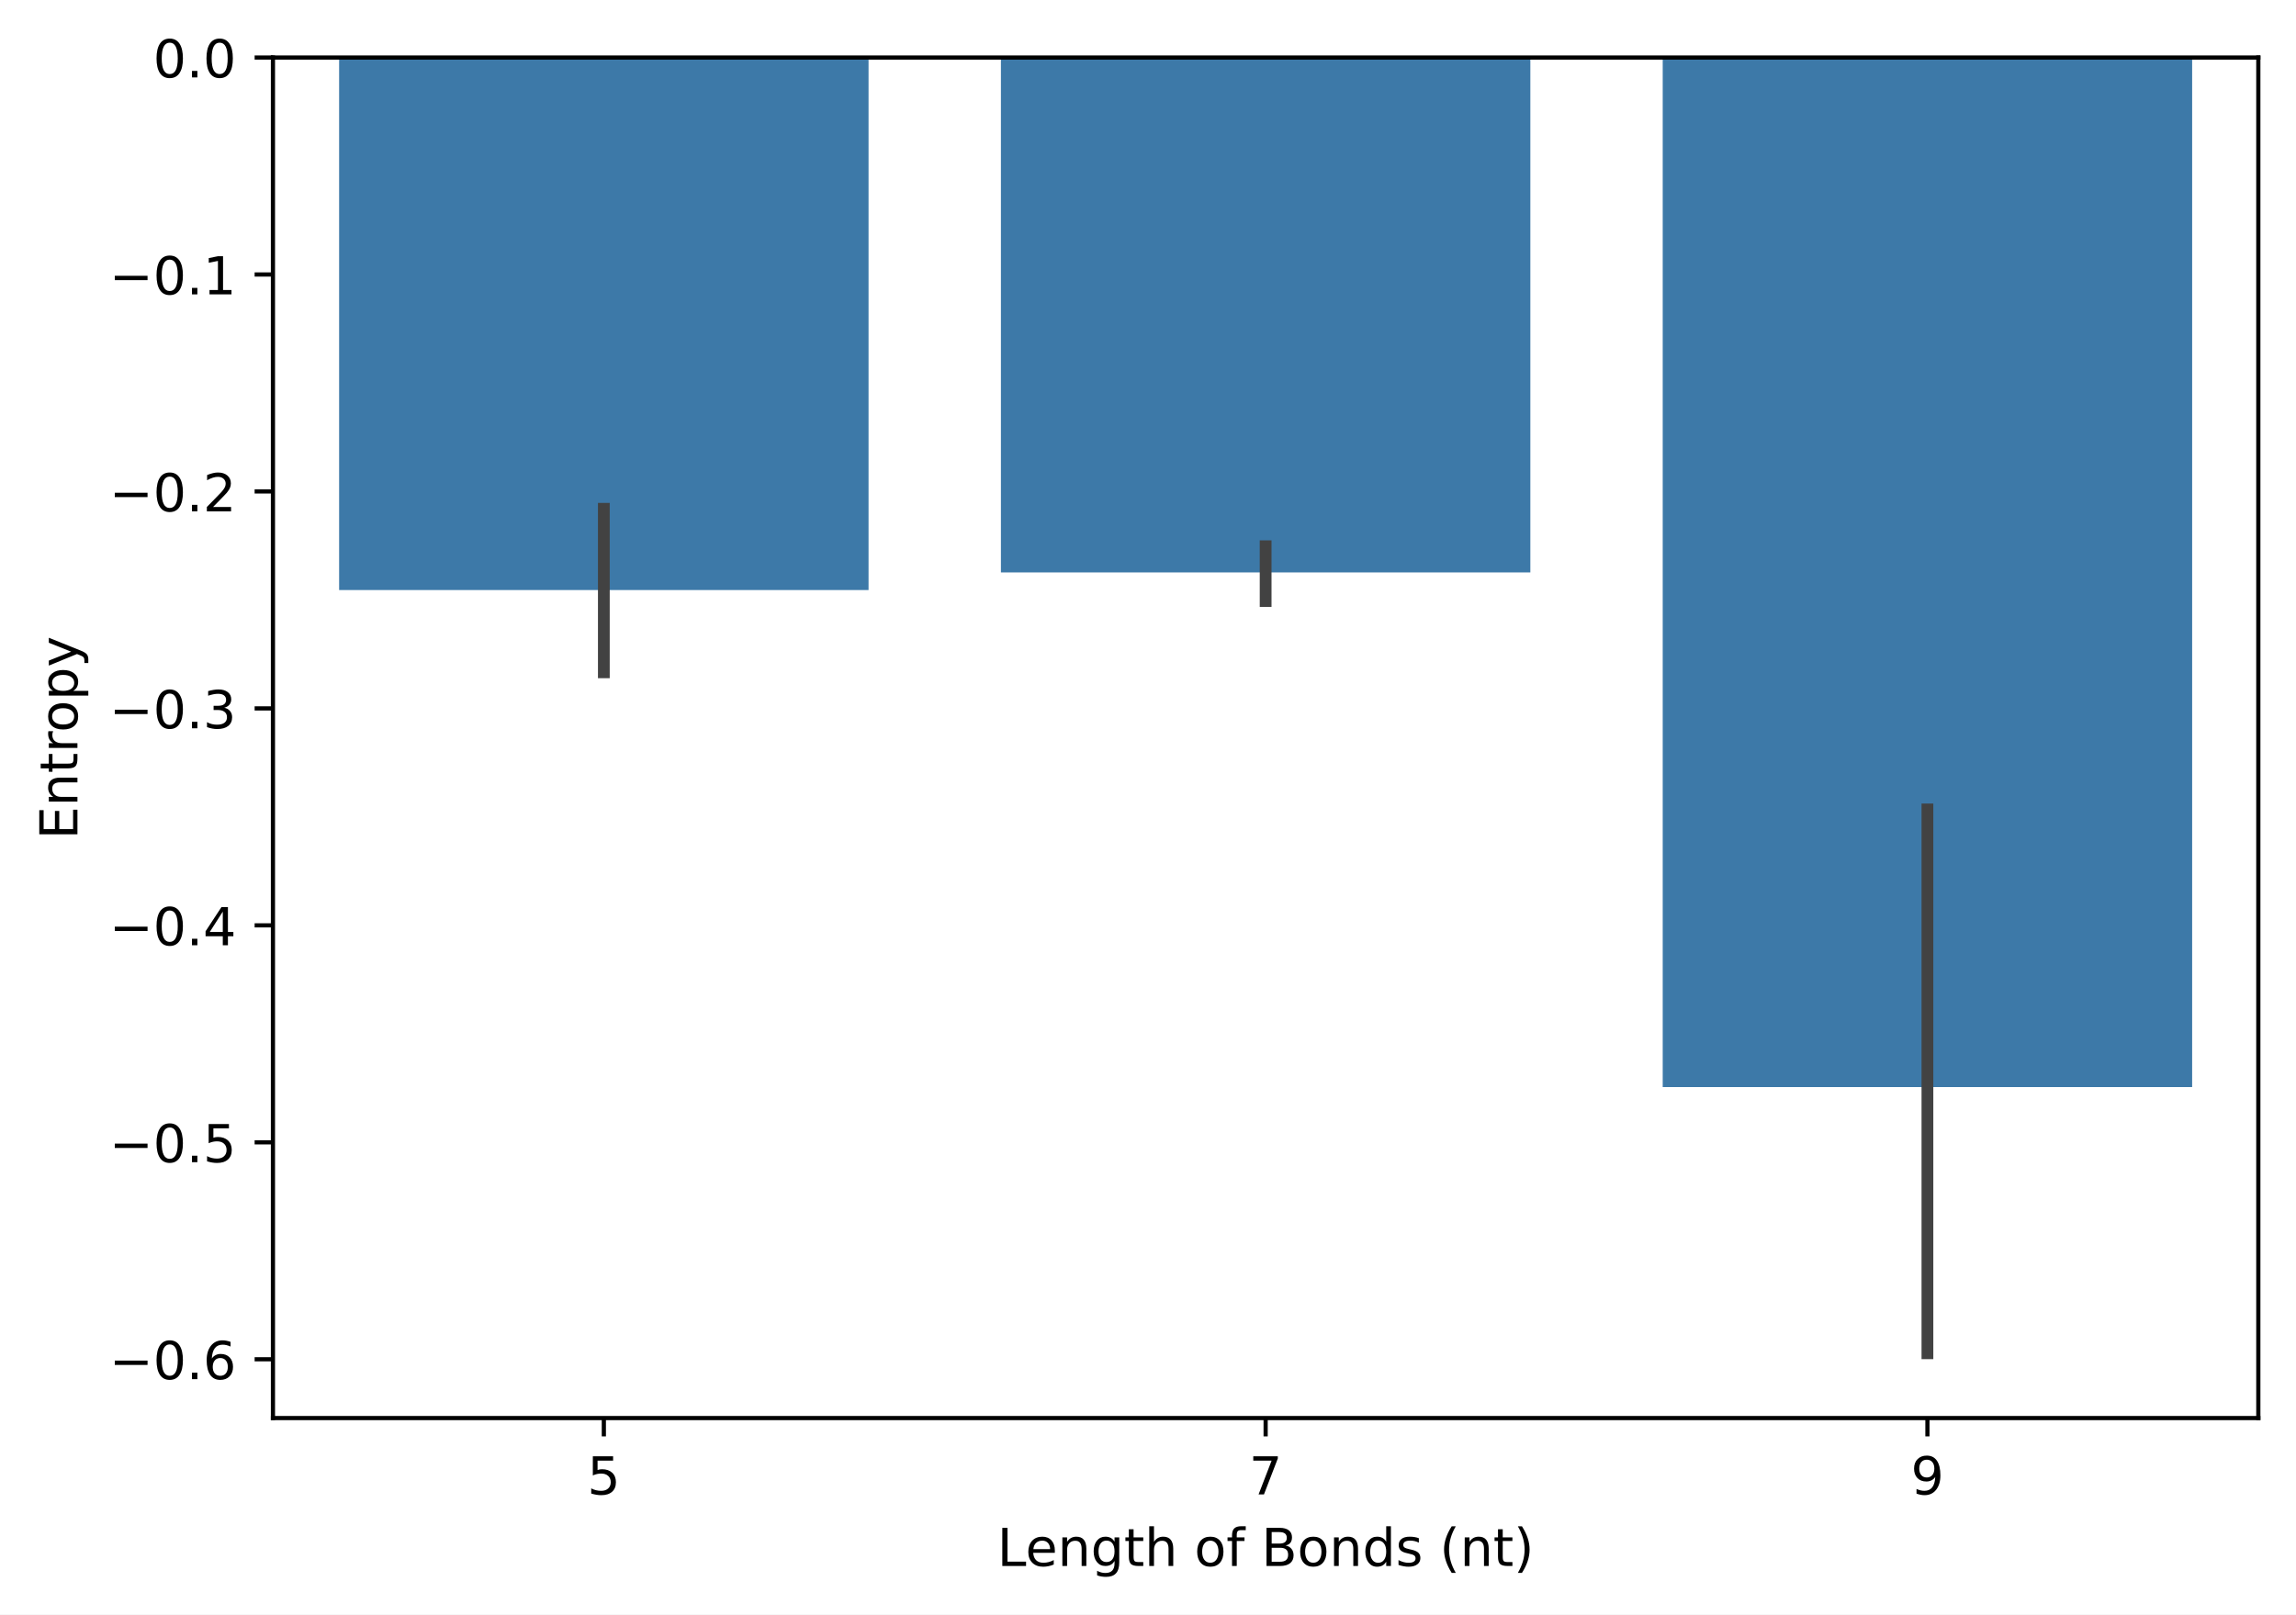
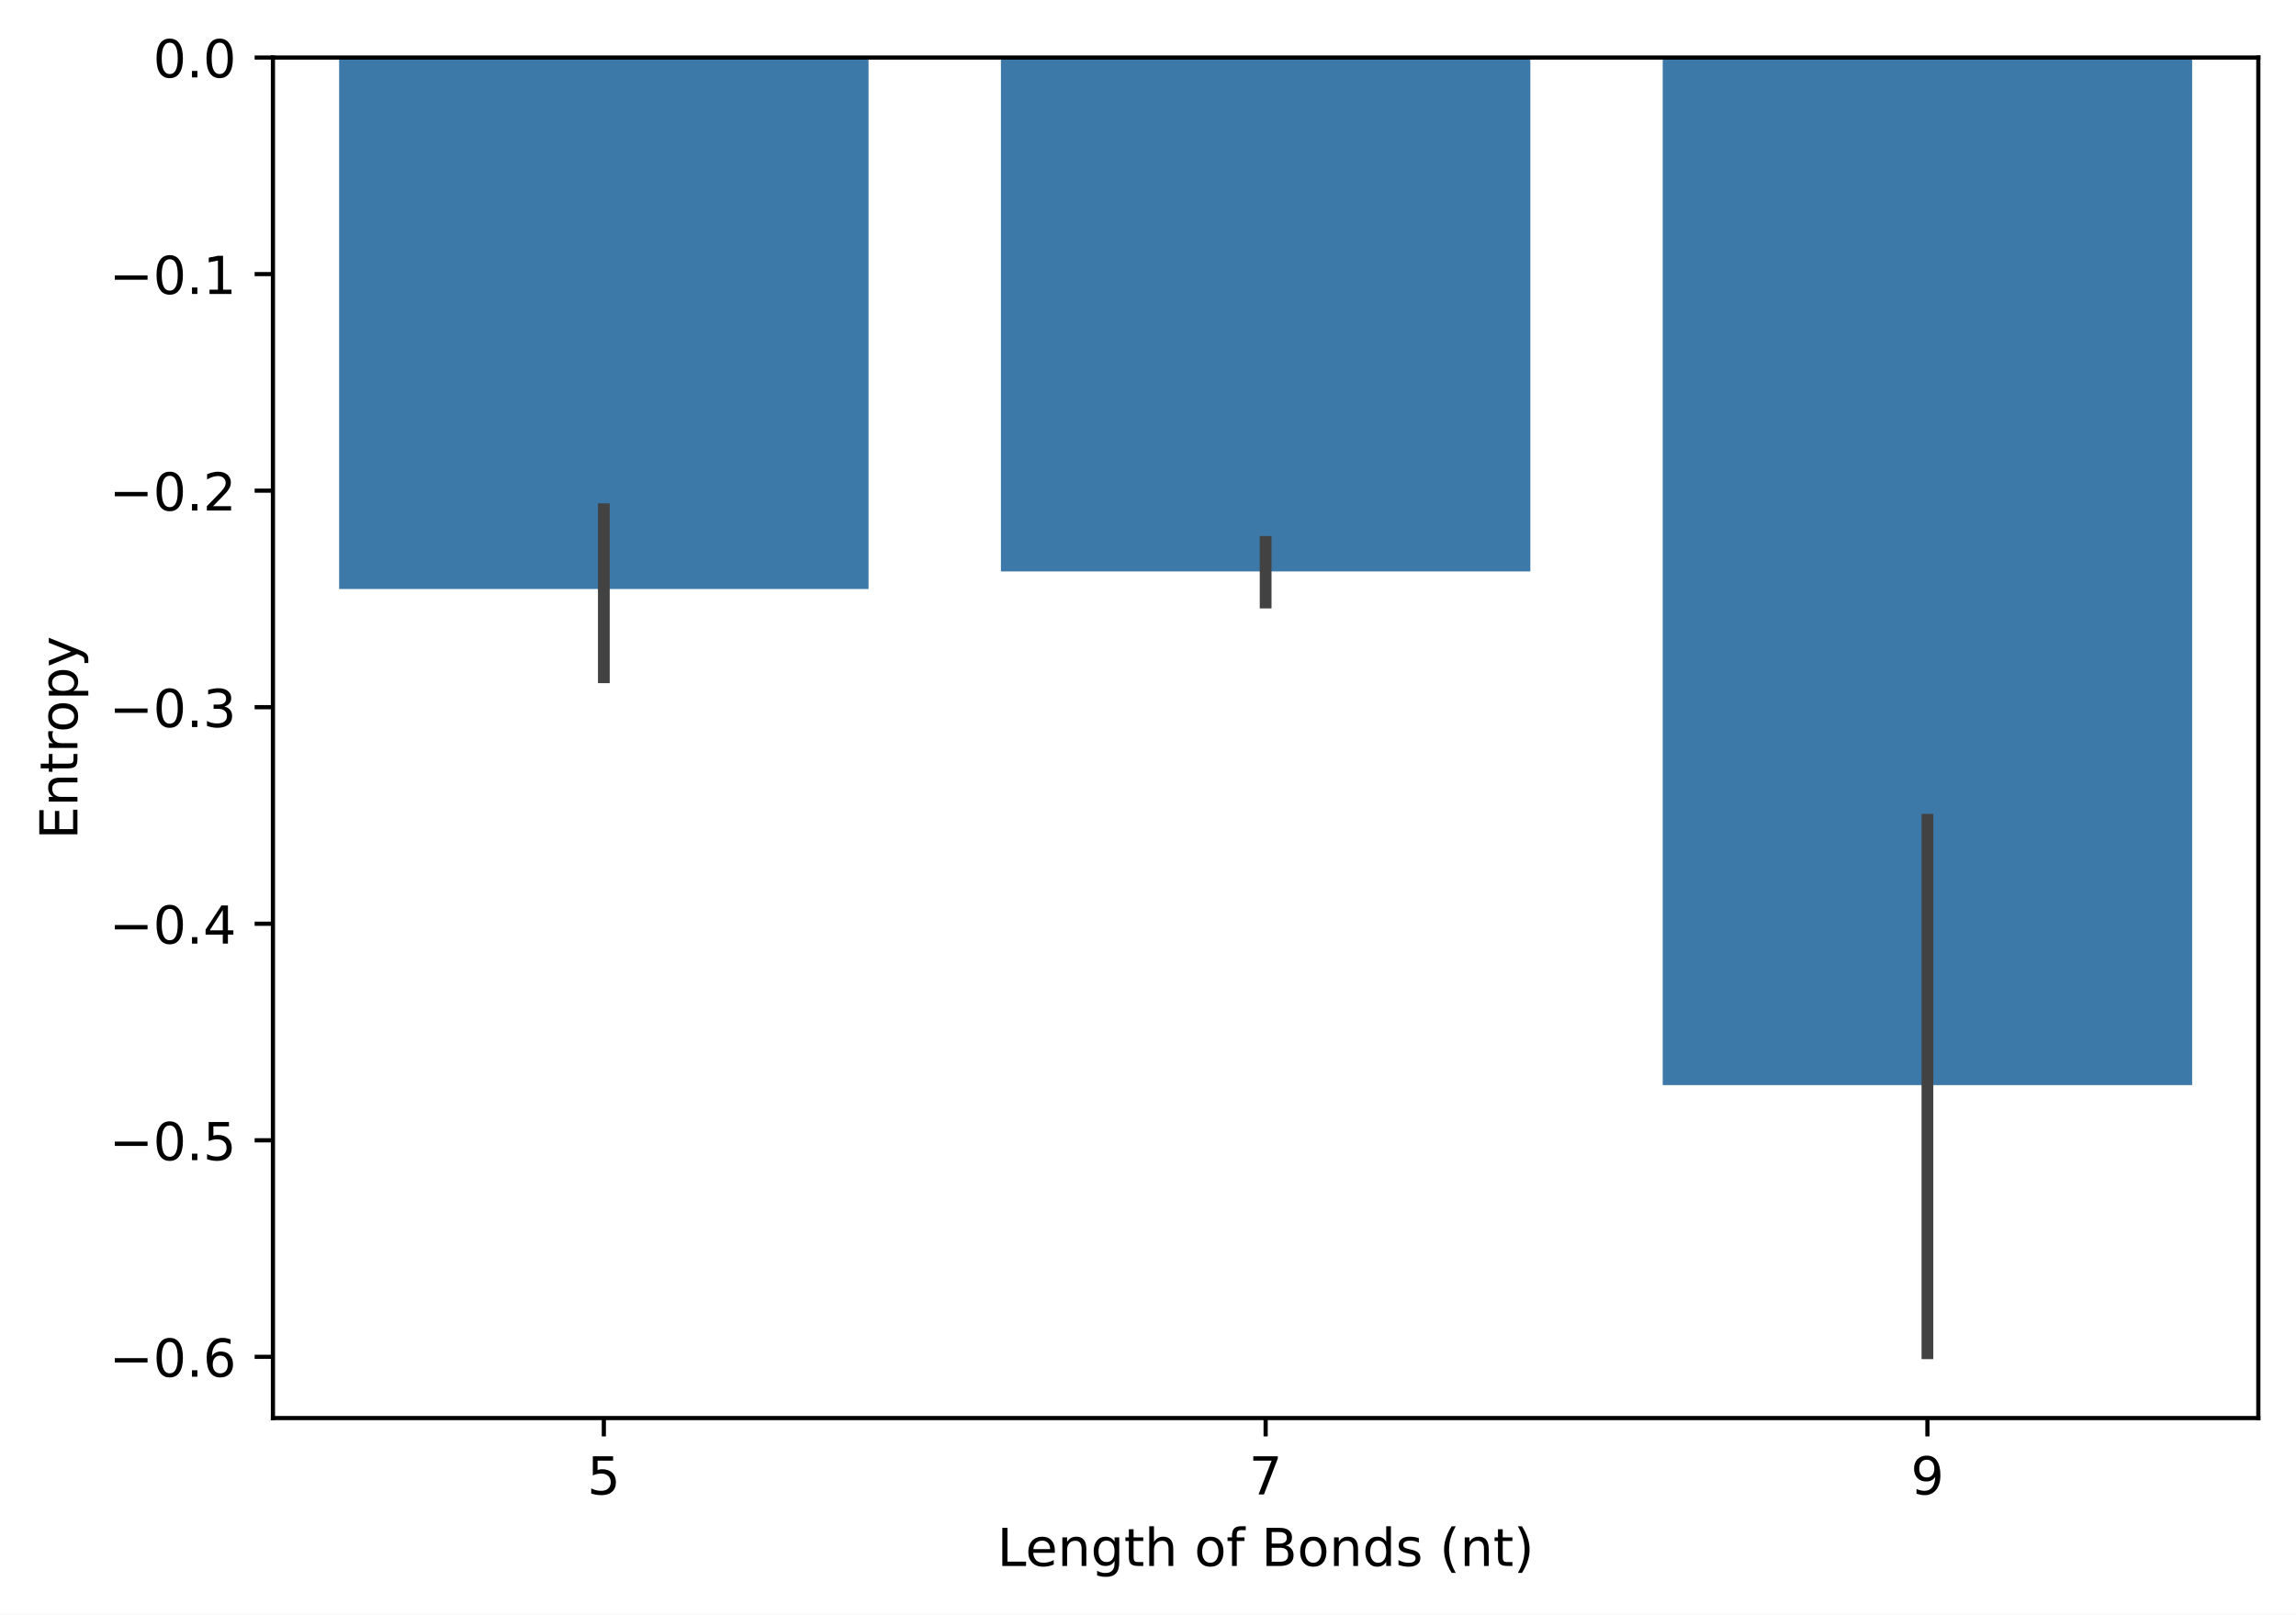
<svg xmlns="http://www.w3.org/2000/svg" xmlns:xlink="http://www.w3.org/1999/xlink" width="438.781pt" height="308.635pt" viewBox="0 0 438.781 308.635" version="1.1">
  <defs>
    <style type="text/css">*{stroke-linejoin: round; stroke-linecap: butt}</style>
  </defs>
  <g id="figure_1">
    <g id="patch_1">
      <path d="M 0 308.635  L 438.781 308.635  L 438.781 0  L 0 0  z " style="fill: #ffffff" />
    </g>
    <g id="axes_1">
      <g id="patch_2">
        <path d="M 52.161 271.079  L 431.581 271.079  L 431.581 10.999  L 52.161 10.999  z " style="fill: #ffffff" />
      </g>
      <g id="patch_3">
-         <path d="M 64.808 10.999  L 165.987 10.999  L 165.987 112.792  L 64.808 112.792  z " clip-path="url(#p1363212db2)" style="fill: #3d79a8" />
+         <path d="M 64.808 10.999  L 165.987 10.999  L 165.987 112.601  L 64.808 112.601  z " clip-path="url(#p8519c0c219)" style="fill: #3d79a8" />
      </g>
      <g id="patch_4">
-         <path d="M 191.282 10.999  L 292.46 10.999  L 292.46 109.428  L 191.282 109.428  z " clip-path="url(#p1363212db2)" style="fill: #3d79a8" />
+         <path d="M 191.282 10.999  L 292.46 10.999  L 292.46 109.243  L 191.282 109.243  z " clip-path="url(#p8519c0c219)" style="fill: #3d79a8" />
      </g>
      <g id="patch_5">
-         <path d="M 317.755 10.999  L 418.934 10.999  L 418.934 207.808  L 317.755 207.808  z " clip-path="url(#p1363212db2)" style="fill: #3d79a8" />
+         <path d="M 317.755 10.999  L 418.934 10.999  L 418.934 207.438  L 317.755 207.438  z " clip-path="url(#p8519c0c219)" style="fill: #3d79a8" />
      </g>
      <g id="matplotlib.axis_1">
        <g id="xtick_1">
          <g id="line2d_1">
            <defs>
-               <path id="m779897234d" d="M 0 0  L 0 3.5  " style="stroke: #000000; stroke-width: 0.8" />
-             </defs>
-             <g>
-               <use xlink:href="#m779897234d" x="115.398" y="271.079" style="stroke: #000000; stroke-width: 0.8" />
+               <path id="md45ceb9982" d="M 0 0  L 0 3.5  " style="stroke: #000000; stroke-width: 0.8" />
+             </defs>
+             <g>
+               <use xlink:href="#md45ceb9982" x="115.398" y="271.079" style="stroke: #000000; stroke-width: 0.8" />
            </g>
          </g>
          <g id="text_1">
            <g transform="translate(112.2164 285.6777) scale(0.1 -0.1)">
              <defs>
                <path id="DejaVuSans-35" d="M 691 4666  L 3169 4666  L 3169 4134  L 1269 4134  L 1269 2991  Q 1406 3038 1543 3061  Q 1681 3084 1819 3084  Q 2600 3084 3056 2656  Q 3513 2228 3513 1497  Q 3513 744 3044 326  Q 2575 -91 1722 -91  Q 1428 -91 1123 -41  Q 819 9 494 109  L 494 744  Q 775 591 1075 516  Q 1375 441 1709 441  Q 2250 441 2565 725  Q 2881 1009 2881 1497  Q 2881 1984 2565 2268  Q 2250 2553 1709 2553  Q 1456 2553 1204 2497  Q 953 2441 691 2322  L 691 4666  z " transform="scale(0.015625)" />
              </defs>
              <use xlink:href="#DejaVuSans-35" />
            </g>
          </g>
        </g>
        <g id="xtick_2">
          <g id="line2d_2">
            <g>
-               <use xlink:href="#m779897234d" x="241.871" y="271.079" style="stroke: #000000; stroke-width: 0.8" />
+               <use xlink:href="#md45ceb9982" x="241.871" y="271.079" style="stroke: #000000; stroke-width: 0.8" />
            </g>
          </g>
          <g id="text_2">
            <g transform="translate(238.6897 285.6777) scale(0.1 -0.1)">
              <defs>
                <path id="DejaVuSans-37" d="M 525 4666  L 3525 4666  L 3525 4397  L 1831 0  L 1172 0  L 2766 4134  L 525 4134  L 525 4666  z " transform="scale(0.015625)" />
              </defs>
              <use xlink:href="#DejaVuSans-37" />
            </g>
          </g>
        </g>
        <g id="xtick_3">
          <g id="line2d_3">
            <g>
-               <use xlink:href="#m779897234d" x="368.344" y="271.079" style="stroke: #000000; stroke-width: 0.8" />
+               <use xlink:href="#md45ceb9982" x="368.344" y="271.079" style="stroke: #000000; stroke-width: 0.8" />
            </g>
          </g>
          <g id="text_3">
            <g transform="translate(365.163 285.6777) scale(0.1 -0.1)">
              <defs>
                <path id="DejaVuSans-39" d="M 703 97  L 703 672  Q 941 559 1184 500  Q 1428 441 1663 441  Q 2288 441 2617 861  Q 2947 1281 2994 2138  Q 2813 1869 2534 1725  Q 2256 1581 1919 1581  Q 1219 1581 811 2004  Q 403 2428 403 3163  Q 403 3881 828 4315  Q 1253 4750 1959 4750  Q 2769 4750 3195 4129  Q 3622 3509 3622 2328  Q 3622 1225 3098 567  Q 2575 -91 1691 -91  Q 1453 -91 1209 -44  Q 966 3 703 97  z M 1959 2075  Q 2384 2075 2632 2365  Q 2881 2656 2881 3163  Q 2881 3666 2632 3958  Q 2384 4250 1959 4250  Q 1534 4250 1286 3958  Q 1038 3666 1038 3163  Q 1038 2656 1286 2365  Q 1534 2075 1959 2075  z " transform="scale(0.015625)" />
              </defs>
              <use xlink:href="#DejaVuSans-39" />
            </g>
          </g>
        </g>
        <g id="text_4">
          <g transform="translate(190.5694 299.3558) scale(0.1 -0.1)">
            <defs>
              <path id="DejaVuSans-4c" d="M 628 4666  L 1259 4666  L 1259 531  L 3531 531  L 3531 0  L 628 0  L 628 4666  z " transform="scale(0.015625)" />
              <path id="DejaVuSans-65" d="M 3597 1894  L 3597 1613  L 953 1613  Q 991 1019 1311 708  Q 1631 397 2203 397  Q 2534 397 2845 478  Q 3156 559 3463 722  L 3463 178  Q 3153 47 2828 -22  Q 2503 -91 2169 -91  Q 1331 -91 842 396  Q 353 884 353 1716  Q 353 2575 817 3079  Q 1281 3584 2069 3584  Q 2775 3584 3186 3129  Q 3597 2675 3597 1894  z M 3022 2063  Q 3016 2534 2758 2815  Q 2500 3097 2075 3097  Q 1594 3097 1305 2825  Q 1016 2553 972 2059  L 3022 2063  z " transform="scale(0.015625)" />
              <path id="DejaVuSans-6e" d="M 3513 2113  L 3513 0  L 2938 0  L 2938 2094  Q 2938 2591 2744 2837  Q 2550 3084 2163 3084  Q 1697 3084 1428 2787  Q 1159 2491 1159 1978  L 1159 0  L 581 0  L 581 3500  L 1159 3500  L 1159 2956  Q 1366 3272 1645 3428  Q 1925 3584 2291 3584  Q 2894 3584 3203 3211  Q 3513 2838 3513 2113  z " transform="scale(0.015625)" />
              <path id="DejaVuSans-67" d="M 2906 1791  Q 2906 2416 2648 2759  Q 2391 3103 1925 3103  Q 1463 3103 1205 2759  Q 947 2416 947 1791  Q 947 1169 1205 825  Q 1463 481 1925 481  Q 2391 481 2648 825  Q 2906 1169 2906 1791  z M 3481 434  Q 3481 -459 3084 -895  Q 2688 -1331 1869 -1331  Q 1566 -1331 1297 -1286  Q 1028 -1241 775 -1147  L 775 -588  Q 1028 -725 1275 -790  Q 1522 -856 1778 -856  Q 2344 -856 2625 -561  Q 2906 -266 2906 331  L 2906 616  Q 2728 306 2450 153  Q 2172 0 1784 0  Q 1141 0 747 490  Q 353 981 353 1791  Q 353 2603 747 3093  Q 1141 3584 1784 3584  Q 2172 3584 2450 3431  Q 2728 3278 2906 2969  L 2906 3500  L 3481 3500  L 3481 434  z " transform="scale(0.015625)" />
              <path id="DejaVuSans-74" d="M 1172 4494  L 1172 3500  L 2356 3500  L 2356 3053  L 1172 3053  L 1172 1153  Q 1172 725 1289 603  Q 1406 481 1766 481  L 2356 481  L 2356 0  L 1766 0  Q 1100 0 847 248  Q 594 497 594 1153  L 594 3053  L 172 3053  L 172 3500  L 594 3500  L 594 4494  L 1172 4494  z " transform="scale(0.015625)" />
              <path id="DejaVuSans-68" d="M 3513 2113  L 3513 0  L 2938 0  L 2938 2094  Q 2938 2591 2744 2837  Q 2550 3084 2163 3084  Q 1697 3084 1428 2787  Q 1159 2491 1159 1978  L 1159 0  L 581 0  L 581 4863  L 1159 4863  L 1159 2956  Q 1366 3272 1645 3428  Q 1925 3584 2291 3584  Q 2894 3584 3203 3211  Q 3513 2838 3513 2113  z " transform="scale(0.015625)" />
              <path id="DejaVuSans-20" transform="scale(0.015625)" />
              <path id="DejaVuSans-6f" d="M 1959 3097  Q 1497 3097 1228 2736  Q 959 2375 959 1747  Q 959 1119 1226 758  Q 1494 397 1959 397  Q 2419 397 2687 759  Q 2956 1122 2956 1747  Q 2956 2369 2687 2733  Q 2419 3097 1959 3097  z M 1959 3584  Q 2709 3584 3137 3096  Q 3566 2609 3566 1747  Q 3566 888 3137 398  Q 2709 -91 1959 -91  Q 1206 -91 779 398  Q 353 888 353 1747  Q 353 2609 779 3096  Q 1206 3584 1959 3584  z " transform="scale(0.015625)" />
              <path id="DejaVuSans-66" d="M 2375 4863  L 2375 4384  L 1825 4384  Q 1516 4384 1395 4259  Q 1275 4134 1275 3809  L 1275 3500  L 2222 3500  L 2222 3053  L 1275 3053  L 1275 0  L 697 0  L 697 3053  L 147 3053  L 147 3500  L 697 3500  L 697 3744  Q 697 4328 969 4595  Q 1241 4863 1831 4863  L 2375 4863  z " transform="scale(0.015625)" />
              <path id="DejaVuSans-42" d="M 1259 2228  L 1259 519  L 2272 519  Q 2781 519 3026 730  Q 3272 941 3272 1375  Q 3272 1813 3026 2020  Q 2781 2228 2272 2228  L 1259 2228  z M 1259 4147  L 1259 2741  L 2194 2741  Q 2656 2741 2882 2914  Q 3109 3088 3109 3444  Q 3109 3797 2882 3972  Q 2656 4147 2194 4147  L 1259 4147  z M 628 4666  L 2241 4666  Q 2963 4666 3353 4366  Q 3744 4066 3744 3513  Q 3744 3084 3544 2831  Q 3344 2578 2956 2516  Q 3422 2416 3680 2098  Q 3938 1781 3938 1306  Q 3938 681 3513 340  Q 3088 0 2303 0  L 628 0  L 628 4666  z " transform="scale(0.015625)" />
              <path id="DejaVuSans-64" d="M 2906 2969  L 2906 4863  L 3481 4863  L 3481 0  L 2906 0  L 2906 525  Q 2725 213 2448 61  Q 2172 -91 1784 -91  Q 1150 -91 751 415  Q 353 922 353 1747  Q 353 2572 751 3078  Q 1150 3584 1784 3584  Q 2172 3584 2448 3432  Q 2725 3281 2906 2969  z M 947 1747  Q 947 1113 1208 752  Q 1469 391 1925 391  Q 2381 391 2643 752  Q 2906 1113 2906 1747  Q 2906 2381 2643 2742  Q 2381 3103 1925 3103  Q 1469 3103 1208 2742  Q 947 2381 947 1747  z " transform="scale(0.015625)" />
              <path id="DejaVuSans-73" d="M 2834 3397  L 2834 2853  Q 2591 2978 2328 3040  Q 2066 3103 1784 3103  Q 1356 3103 1142 2972  Q 928 2841 928 2578  Q 928 2378 1081 2264  Q 1234 2150 1697 2047  L 1894 2003  Q 2506 1872 2764 1633  Q 3022 1394 3022 966  Q 3022 478 2636 193  Q 2250 -91 1575 -91  Q 1294 -91 989 -36  Q 684 19 347 128  L 347 722  Q 666 556 975 473  Q 1284 391 1588 391  Q 1994 391 2212 530  Q 2431 669 2431 922  Q 2431 1156 2273 1281  Q 2116 1406 1581 1522  L 1381 1569  Q 847 1681 609 1914  Q 372 2147 372 2553  Q 372 3047 722 3315  Q 1072 3584 1716 3584  Q 2034 3584 2315 3537  Q 2597 3491 2834 3397  z " transform="scale(0.015625)" />
              <path id="DejaVuSans-28" d="M 1984 4856  Q 1566 4138 1362 3434  Q 1159 2731 1159 2009  Q 1159 1288 1364 580  Q 1569 -128 1984 -844  L 1484 -844  Q 1016 -109 783 600  Q 550 1309 550 2009  Q 550 2706 781 3412  Q 1013 4119 1484 4856  L 1984 4856  z " transform="scale(0.015625)" />
              <path id="DejaVuSans-29" d="M 513 4856  L 1013 4856  Q 1481 4119 1714 3412  Q 1947 2706 1947 2009  Q 1947 1309 1714 600  Q 1481 -109 1013 -844  L 513 -844  Q 928 -128 1133 580  Q 1338 1288 1338 2009  Q 1338 2731 1133 3434  Q 928 4138 513 4856  z " transform="scale(0.015625)" />
            </defs>
            <use xlink:href="#DejaVuSans-4c" />
            <use xlink:href="#DejaVuSans-65" transform="translate(53.96289 0)" />
            <use xlink:href="#DejaVuSans-6e" transform="translate(115.4863 0)" />
            <use xlink:href="#DejaVuSans-67" transform="translate(178.8652 0)" />
            <use xlink:href="#DejaVuSans-74" transform="translate(242.3418 0)" />
            <use xlink:href="#DejaVuSans-68" transform="translate(281.5508 0)" />
            <use xlink:href="#DejaVuSans-20" transform="translate(344.9297 0)" />
            <use xlink:href="#DejaVuSans-6f" transform="translate(376.7168 0)" />
            <use xlink:href="#DejaVuSans-66" transform="translate(437.8984 0)" />
            <use xlink:href="#DejaVuSans-20" transform="translate(473.1035 0)" />
            <use xlink:href="#DejaVuSans-42" transform="translate(504.8906 0)" />
            <use xlink:href="#DejaVuSans-6f" transform="translate(573.4941 0)" />
            <use xlink:href="#DejaVuSans-6e" transform="translate(634.6758 0)" />
            <use xlink:href="#DejaVuSans-64" transform="translate(698.0547 0)" />
            <use xlink:href="#DejaVuSans-73" transform="translate(761.5312 0)" />
            <use xlink:href="#DejaVuSans-20" transform="translate(813.6309 0)" />
            <use xlink:href="#DejaVuSans-28" transform="translate(845.418 0)" />
            <use xlink:href="#DejaVuSans-6e" transform="translate(884.4316 0)" />
            <use xlink:href="#DejaVuSans-74" transform="translate(947.8105 0)" />
            <use xlink:href="#DejaVuSans-29" transform="translate(987.0195 0)" />
          </g>
        </g>
      </g>
      <g id="matplotlib.axis_2">
        <g id="ytick_1">
          <g id="line2d_4">
            <defs>
-               <path id="mf839686574" d="M 0 0  L -3.5 0  " style="stroke: #000000; stroke-width: 0.8" />
-             </defs>
-             <g>
-               <use xlink:href="#mf839686574" x="52.161" y="259.843" style="stroke: #000000; stroke-width: 0.8" />
+               <path id="md22ef6fb90" d="M 0 0  L -3.5 0  " style="stroke: #000000; stroke-width: 0.8" />
+             </defs>
+             <g>
+               <use xlink:href="#md22ef6fb90" x="52.161" y="259.375" style="stroke: #000000; stroke-width: 0.8" />
            </g>
          </g>
          <g id="text_5">
-             <g transform="translate(20.87813 263.6419) scale(0.1 -0.1)">
+             <g transform="translate(20.87813 263.1738) scale(0.1 -0.1)">
              <defs>
                <path id="DejaVuSans-2212" d="M 678 2272  L 4684 2272  L 4684 1741  L 678 1741  L 678 2272  z " transform="scale(0.015625)" />
                <path id="DejaVuSans-30" d="M 2034 4250  Q 1547 4250 1301 3770  Q 1056 3291 1056 2328  Q 1056 1369 1301 889  Q 1547 409 2034 409  Q 2525 409 2770 889  Q 3016 1369 3016 2328  Q 3016 3291 2770 3770  Q 2525 4250 2034 4250  z M 2034 4750  Q 2819 4750 3233 4129  Q 3647 3509 3647 2328  Q 3647 1150 3233 529  Q 2819 -91 2034 -91  Q 1250 -91 836 529  Q 422 1150 422 2328  Q 422 3509 836 4129  Q 1250 4750 2034 4750  z " transform="scale(0.015625)" />
                <path id="DejaVuSans-2e" d="M 684 794  L 1344 794  L 1344 0  L 684 0  L 684 794  z " transform="scale(0.015625)" />
                <path id="DejaVuSans-36" d="M 2113 2584  Q 1688 2584 1439 2293  Q 1191 2003 1191 1497  Q 1191 994 1439 701  Q 1688 409 2113 409  Q 2538 409 2786 701  Q 3034 994 3034 1497  Q 3034 2003 2786 2293  Q 2538 2584 2113 2584  z M 3366 4563  L 3366 3988  Q 3128 4100 2886 4159  Q 2644 4219 2406 4219  Q 1781 4219 1451 3797  Q 1122 3375 1075 2522  Q 1259 2794 1537 2939  Q 1816 3084 2150 3084  Q 2853 3084 3261 2657  Q 3669 2231 3669 1497  Q 3669 778 3244 343  Q 2819 -91 2113 -91  Q 1303 -91 875 529  Q 447 1150 447 2328  Q 447 3434 972 4092  Q 1497 4750 2381 4750  Q 2619 4750 2861 4703  Q 3103 4656 3366 4563  z " transform="scale(0.015625)" />
              </defs>
              <use xlink:href="#DejaVuSans-2212" />
              <use xlink:href="#DejaVuSans-30" transform="translate(83.78906 0)" />
              <use xlink:href="#DejaVuSans-2e" transform="translate(147.4121 0)" />
              <use xlink:href="#DejaVuSans-36" transform="translate(179.1992 0)" />
            </g>
          </g>
        </g>
        <g id="ytick_2">
          <g id="line2d_5">
            <g>
-               <use xlink:href="#mf839686574" x="52.161" y="218.369" style="stroke: #000000; stroke-width: 0.8" />
+               <use xlink:href="#md22ef6fb90" x="52.161" y="217.979" style="stroke: #000000; stroke-width: 0.8" />
            </g>
          </g>
          <g id="text_6">
-             <g transform="translate(20.87813 222.168) scale(0.1 -0.1)">
+             <g transform="translate(20.87813 221.7779) scale(0.1 -0.1)">
              <use xlink:href="#DejaVuSans-2212" />
              <use xlink:href="#DejaVuSans-30" transform="translate(83.78906 0)" />
              <use xlink:href="#DejaVuSans-2e" transform="translate(147.4121 0)" />
              <use xlink:href="#DejaVuSans-35" transform="translate(179.1992 0)" />
            </g>
          </g>
        </g>
        <g id="ytick_3">
          <g id="line2d_6">
            <g>
-               <use xlink:href="#mf839686574" x="52.161" y="176.895" style="stroke: #000000; stroke-width: 0.8" />
+               <use xlink:href="#md22ef6fb90" x="52.161" y="176.583" style="stroke: #000000; stroke-width: 0.8" />
            </g>
          </g>
          <g id="text_7">
-             <g transform="translate(20.87813 180.6941) scale(0.1 -0.1)">
+             <g transform="translate(20.87813 180.382) scale(0.1 -0.1)">
              <defs>
                <path id="DejaVuSans-34" d="M 2419 4116  L 825 1625  L 2419 1625  L 2419 4116  z M 2253 4666  L 3047 4666  L 3047 1625  L 3713 1625  L 3713 1100  L 3047 1100  L 3047 0  L 2419 0  L 2419 1100  L 313 1100  L 313 1709  L 2253 4666  z " transform="scale(0.015625)" />
              </defs>
              <use xlink:href="#DejaVuSans-2212" />
              <use xlink:href="#DejaVuSans-30" transform="translate(83.78906 0)" />
              <use xlink:href="#DejaVuSans-2e" transform="translate(147.4121 0)" />
              <use xlink:href="#DejaVuSans-34" transform="translate(179.1992 0)" />
            </g>
          </g>
        </g>
        <g id="ytick_4">
          <g id="line2d_7">
            <g>
-               <use xlink:href="#mf839686574" x="52.161" y="135.421" style="stroke: #000000; stroke-width: 0.8" />
+               <use xlink:href="#md22ef6fb90" x="52.161" y="135.187" style="stroke: #000000; stroke-width: 0.8" />
            </g>
          </g>
          <g id="text_8">
-             <g transform="translate(20.87813 139.2202) scale(0.1 -0.1)">
+             <g transform="translate(20.87813 138.9861) scale(0.1 -0.1)">
              <defs>
                <path id="DejaVuSans-33" d="M 2597 2516  Q 3050 2419 3304 2112  Q 3559 1806 3559 1356  Q 3559 666 3084 287  Q 2609 -91 1734 -91  Q 1441 -91 1130 -33  Q 819 25 488 141  L 488 750  Q 750 597 1062 519  Q 1375 441 1716 441  Q 2309 441 2620 675  Q 2931 909 2931 1356  Q 2931 1769 2642 2001  Q 2353 2234 1838 2234  L 1294 2234  L 1294 2753  L 1863 2753  Q 2328 2753 2575 2939  Q 2822 3125 2822 3475  Q 2822 3834 2567 4026  Q 2313 4219 1838 4219  Q 1578 4219 1281 4162  Q 984 4106 628 3988  L 628 4550  Q 988 4650 1302 4700  Q 1616 4750 1894 4750  Q 2613 4750 3031 4423  Q 3450 4097 3450 3541  Q 3450 3153 3228 2886  Q 3006 2619 2597 2516  z " transform="scale(0.015625)" />
              </defs>
              <use xlink:href="#DejaVuSans-2212" />
              <use xlink:href="#DejaVuSans-30" transform="translate(83.78906 0)" />
              <use xlink:href="#DejaVuSans-2e" transform="translate(147.4121 0)" />
              <use xlink:href="#DejaVuSans-33" transform="translate(179.1992 0)" />
            </g>
          </g>
        </g>
        <g id="ytick_5">
          <g id="line2d_8">
            <g>
-               <use xlink:href="#mf839686574" x="52.161" y="93.947" style="stroke: #000000; stroke-width: 0.8" />
+               <use xlink:href="#md22ef6fb90" x="52.161" y="93.791" style="stroke: #000000; stroke-width: 0.8" />
            </g>
          </g>
          <g id="text_9">
-             <g transform="translate(20.87813 97.74626) scale(0.1 -0.1)">
+             <g transform="translate(20.87813 97.59023) scale(0.1 -0.1)">
              <defs>
                <path id="DejaVuSans-32" d="M 1228 531  L 3431 531  L 3431 0  L 469 0  L 469 531  Q 828 903 1448 1529  Q 2069 2156 2228 2338  Q 2531 2678 2651 2914  Q 2772 3150 2772 3378  Q 2772 3750 2511 3984  Q 2250 4219 1831 4219  Q 1534 4219 1204 4116  Q 875 4013 500 3803  L 500 4441  Q 881 4594 1212 4672  Q 1544 4750 1819 4750  Q 2544 4750 2975 4387  Q 3406 4025 3406 3419  Q 3406 3131 3298 2873  Q 3191 2616 2906 2266  Q 2828 2175 2409 1742  Q 1991 1309 1228 531  z " transform="scale(0.015625)" />
              </defs>
              <use xlink:href="#DejaVuSans-2212" />
              <use xlink:href="#DejaVuSans-30" transform="translate(83.78906 0)" />
              <use xlink:href="#DejaVuSans-2e" transform="translate(147.4121 0)" />
              <use xlink:href="#DejaVuSans-32" transform="translate(179.1992 0)" />
            </g>
          </g>
        </g>
        <g id="ytick_6">
          <g id="line2d_9">
            <g>
-               <use xlink:href="#mf839686574" x="52.161" y="52.473" style="stroke: #000000; stroke-width: 0.8" />
+               <use xlink:href="#md22ef6fb90" x="52.161" y="52.395" style="stroke: #000000; stroke-width: 0.8" />
            </g>
          </g>
          <g id="text_10">
-             <g transform="translate(20.87813 56.27235) scale(0.1 -0.1)">
+             <g transform="translate(20.87813 56.19433) scale(0.1 -0.1)">
              <defs>
                <path id="DejaVuSans-31" d="M 794 531  L 1825 531  L 1825 4091  L 703 3866  L 703 4441  L 1819 4666  L 2450 4666  L 2450 531  L 3481 531  L 3481 0  L 794 0  L 794 531  z " transform="scale(0.015625)" />
              </defs>
              <use xlink:href="#DejaVuSans-2212" />
              <use xlink:href="#DejaVuSans-30" transform="translate(83.78906 0)" />
              <use xlink:href="#DejaVuSans-2e" transform="translate(147.4121 0)" />
              <use xlink:href="#DejaVuSans-31" transform="translate(179.1992 0)" />
            </g>
          </g>
        </g>
        <g id="ytick_7">
          <g id="line2d_10">
            <g>
-               <use xlink:href="#mf839686574" x="52.161" y="10.999" style="stroke: #000000; stroke-width: 0.8" />
+               <use xlink:href="#md22ef6fb90" x="52.161" y="10.999" style="stroke: #000000; stroke-width: 0.8" />
            </g>
          </g>
          <g id="text_11">
            <g transform="translate(29.25781 14.79844) scale(0.1 -0.1)">
              <use xlink:href="#DejaVuSans-30" />
              <use xlink:href="#DejaVuSans-2e" transform="translate(63.62305 0)" />
              <use xlink:href="#DejaVuSans-30" transform="translate(95.41016 0)" />
            </g>
          </g>
        </g>
        <g id="text_12">
          <g transform="translate(14.79844 160.4634) rotate(-90) scale(0.1 -0.1)">
            <defs>
              <path id="DejaVuSans-45" d="M 628 4666  L 3578 4666  L 3578 4134  L 1259 4134  L 1259 2753  L 3481 2753  L 3481 2222  L 1259 2222  L 1259 531  L 3634 531  L 3634 0  L 628 0  L 628 4666  z " transform="scale(0.015625)" />
              <path id="DejaVuSans-72" d="M 2631 2963  Q 2534 3019 2420 3045  Q 2306 3072 2169 3072  Q 1681 3072 1420 2755  Q 1159 2438 1159 1844  L 1159 0  L 581 0  L 581 3500  L 1159 3500  L 1159 2956  Q 1341 3275 1631 3429  Q 1922 3584 2338 3584  Q 2397 3584 2469 3576  Q 2541 3569 2628 3553  L 2631 2963  z " transform="scale(0.015625)" />
              <path id="DejaVuSans-70" d="M 1159 525  L 1159 -1331  L 581 -1331  L 581 3500  L 1159 3500  L 1159 2969  Q 1341 3281 1617 3432  Q 1894 3584 2278 3584  Q 2916 3584 3314 3078  Q 3713 2572 3713 1747  Q 3713 922 3314 415  Q 2916 -91 2278 -91  Q 1894 -91 1617 61  Q 1341 213 1159 525  z M 3116 1747  Q 3116 2381 2855 2742  Q 2594 3103 2138 3103  Q 1681 3103 1420 2742  Q 1159 2381 1159 1747  Q 1159 1113 1420 752  Q 1681 391 2138 391  Q 2594 391 2855 752  Q 3116 1113 3116 1747  z " transform="scale(0.015625)" />
              <path id="DejaVuSans-79" d="M 2059 -325  Q 1816 -950 1584 -1140  Q 1353 -1331 966 -1331  L 506 -1331  L 506 -850  L 844 -850  Q 1081 -850 1212 -737  Q 1344 -625 1503 -206  L 1606 56  L 191 3500  L 800 3500  L 1894 763  L 2988 3500  L 3597 3500  L 2059 -325  z " transform="scale(0.015625)" />
            </defs>
            <use xlink:href="#DejaVuSans-45" />
            <use xlink:href="#DejaVuSans-6e" transform="translate(63.18359 0)" />
            <use xlink:href="#DejaVuSans-74" transform="translate(126.5625 0)" />
            <use xlink:href="#DejaVuSans-72" transform="translate(165.7715 0)" />
            <use xlink:href="#DejaVuSans-6f" transform="translate(204.6348 0)" />
            <use xlink:href="#DejaVuSans-70" transform="translate(265.8164 0)" />
            <use xlink:href="#DejaVuSans-79" transform="translate(329.293 0)" />
          </g>
        </g>
      </g>
      <g id="line2d_11">
-         <path d="M 115.398 128.524  L 115.398 97.264  " clip-path="url(#p1363212db2)" style="fill: none; stroke: #424242; stroke-width: 2.25; stroke-linecap: square" />
+         <path d="M 115.398 129.466  L 115.398 97.349  " clip-path="url(#p8519c0c219)" style="fill: none; stroke: #424242; stroke-width: 2.25; stroke-linecap: square" />
      </g>
      <g id="line2d_12">
-         <path d="M 241.871 114.904  L 241.871 104.425  " clip-path="url(#p1363212db2)" style="fill: none; stroke: #424242; stroke-width: 2.25; stroke-linecap: square" />
+         <path d="M 241.871 115.177  L 241.871 103.588  " clip-path="url(#p8519c0c219)" style="fill: none; stroke: #424242; stroke-width: 2.25; stroke-linecap: square" />
      </g>
      <g id="line2d_13">
-         <path d="M 368.344 258.694  L 368.344 154.734  " clip-path="url(#p1363212db2)" style="fill: none; stroke: #424242; stroke-width: 2.25; stroke-linecap: square" />
+         <path d="M 368.344 258.694  L 368.344 156.712  " clip-path="url(#p8519c0c219)" style="fill: none; stroke: #424242; stroke-width: 2.25; stroke-linecap: square" />
      </g>
      <g id="patch_6">
        <path d="M 52.161 271.079  L 52.161 10.999  " style="fill: none; stroke: #000000; stroke-width: 0.8; stroke-linejoin: miter; stroke-linecap: square" />
      </g>
      <g id="patch_7">
        <path d="M 431.581 271.079  L 431.581 10.999  " style="fill: none; stroke: #000000; stroke-width: 0.8; stroke-linejoin: miter; stroke-linecap: square" />
      </g>
      <g id="patch_8">
        <path d="M 52.161 271.079  L 431.581 271.079  " style="fill: none; stroke: #000000; stroke-width: 0.8; stroke-linejoin: miter; stroke-linecap: square" />
      </g>
      <g id="patch_9">
        <path d="M 52.161 10.999  L 431.581 10.999  " style="fill: none; stroke: #000000; stroke-width: 0.8; stroke-linejoin: miter; stroke-linecap: square" />
      </g>
    </g>
  </g>
  <defs>
-     <clipPath id="p1363212db2">
+     <clipPath id="p8519c0c219">
      <rect x="52.161" y="10.999" width="379.42" height="260.08" />
    </clipPath>
  </defs>
</svg>
